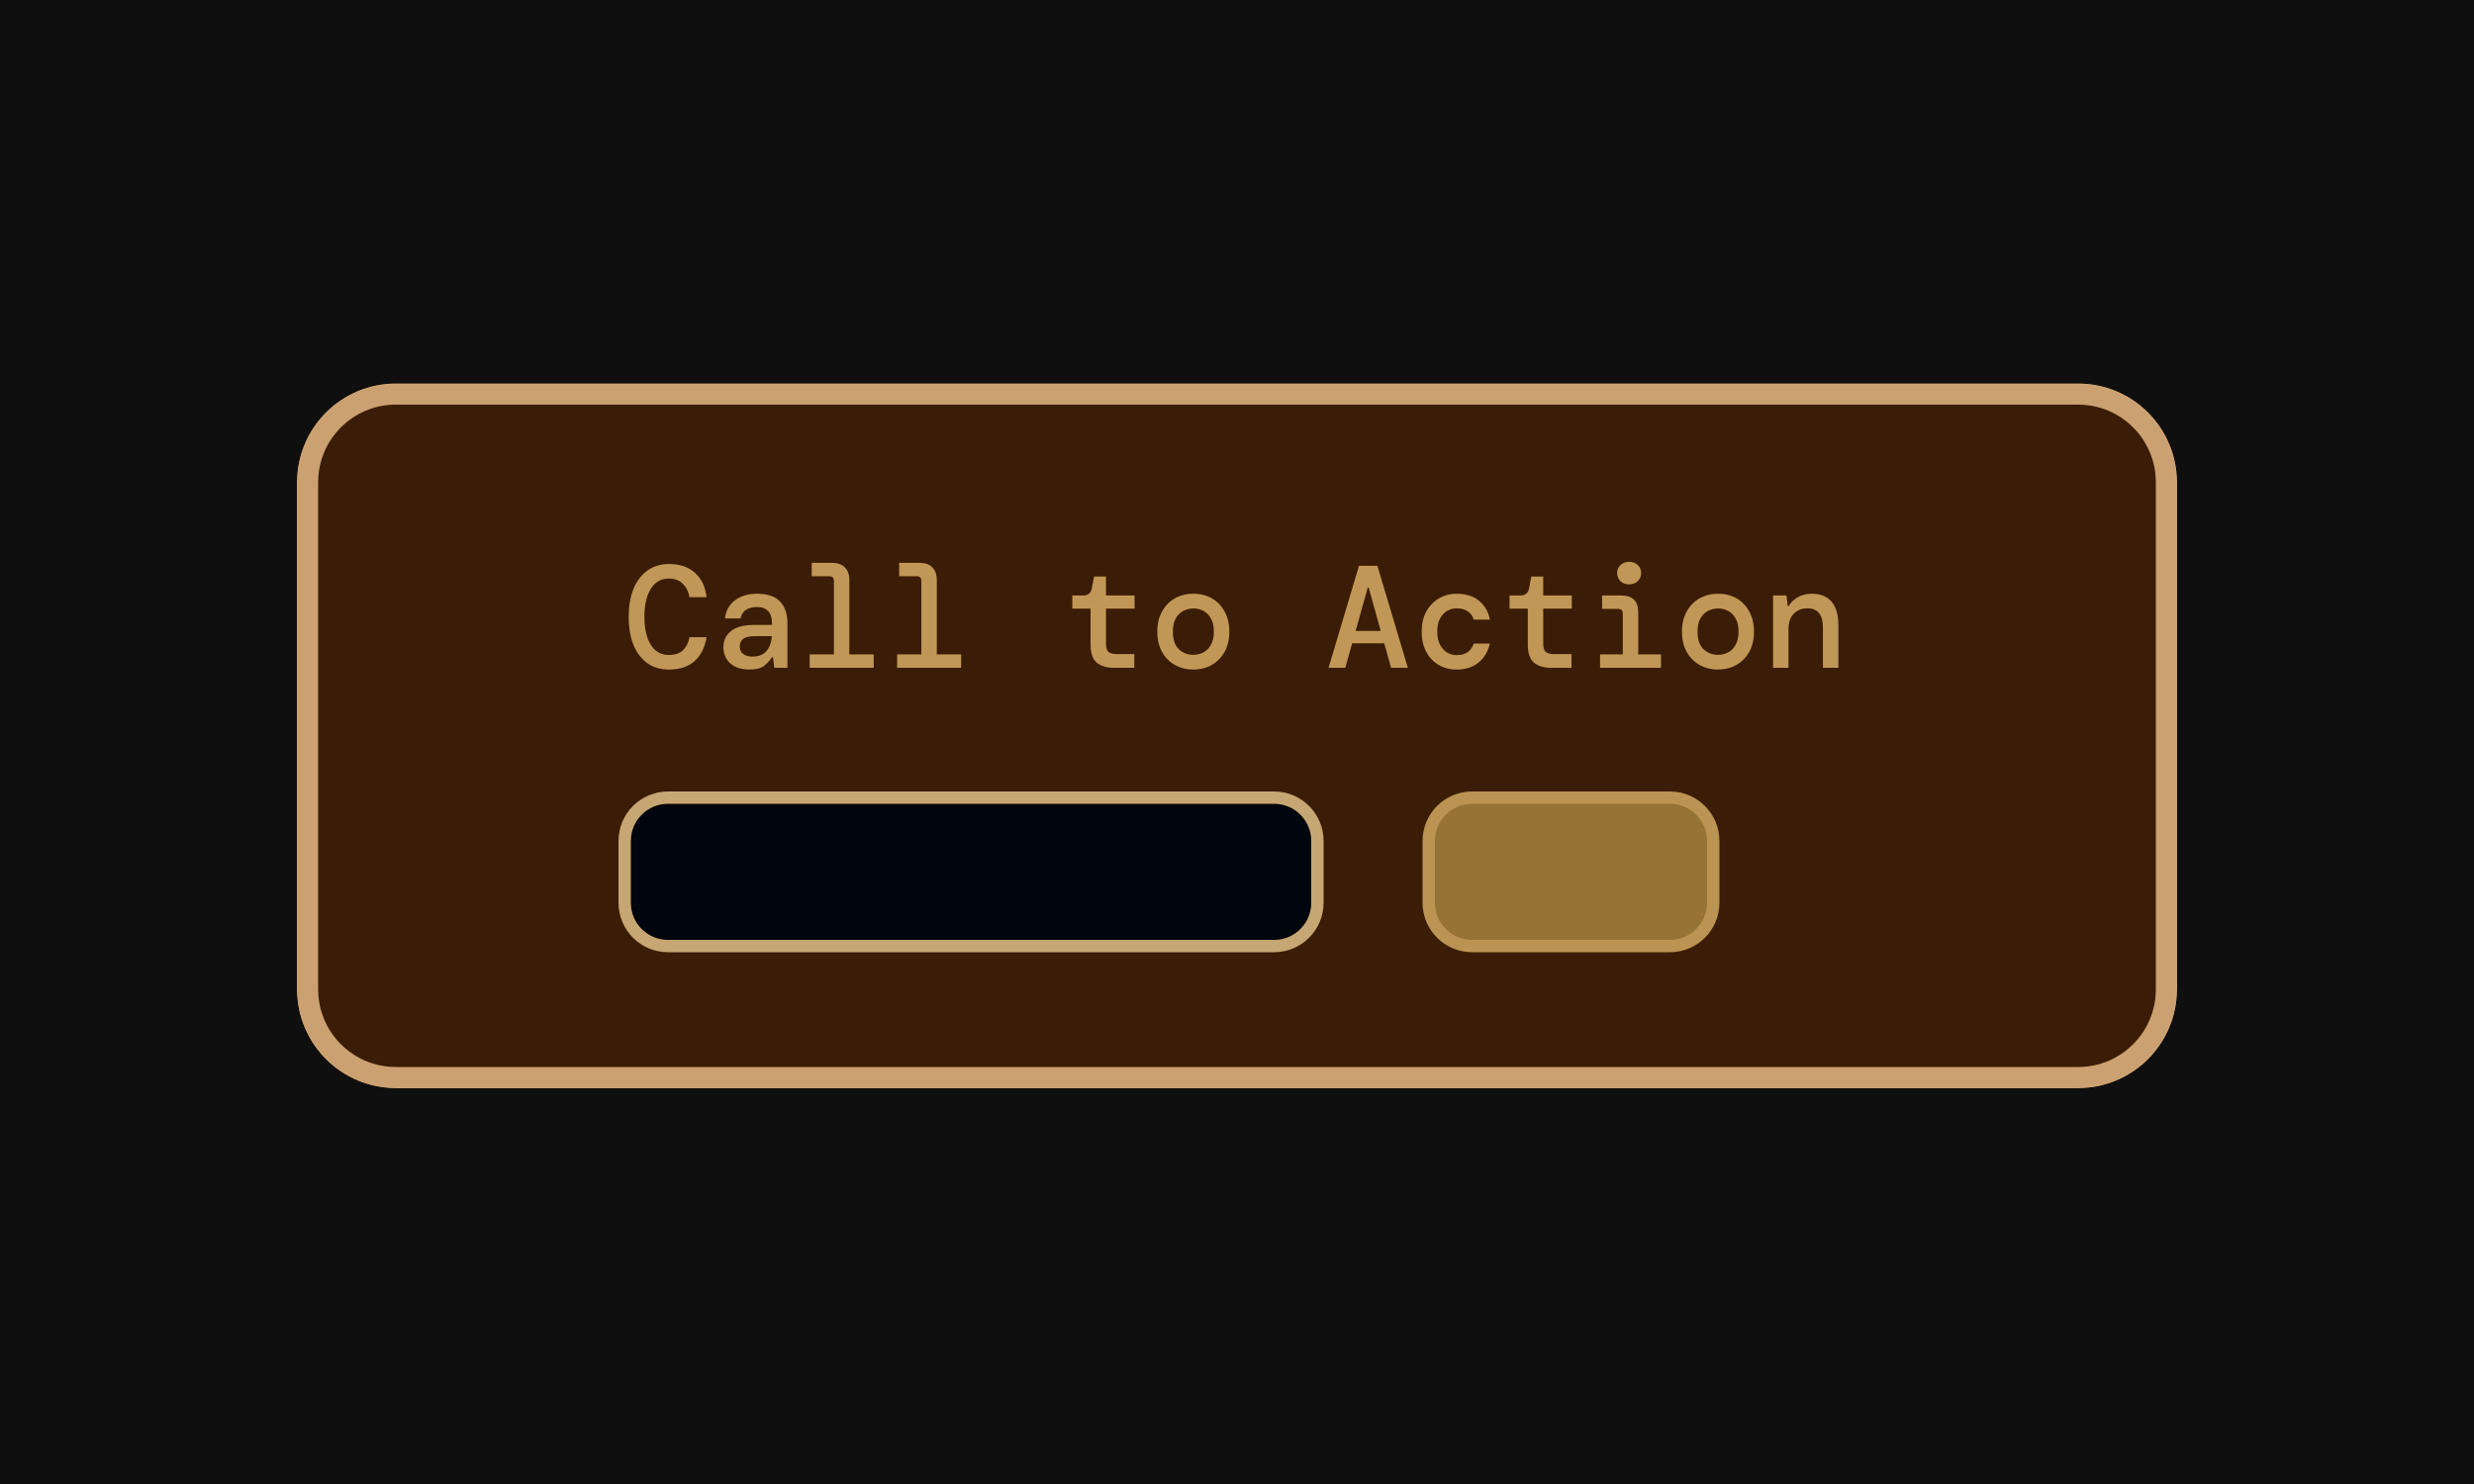
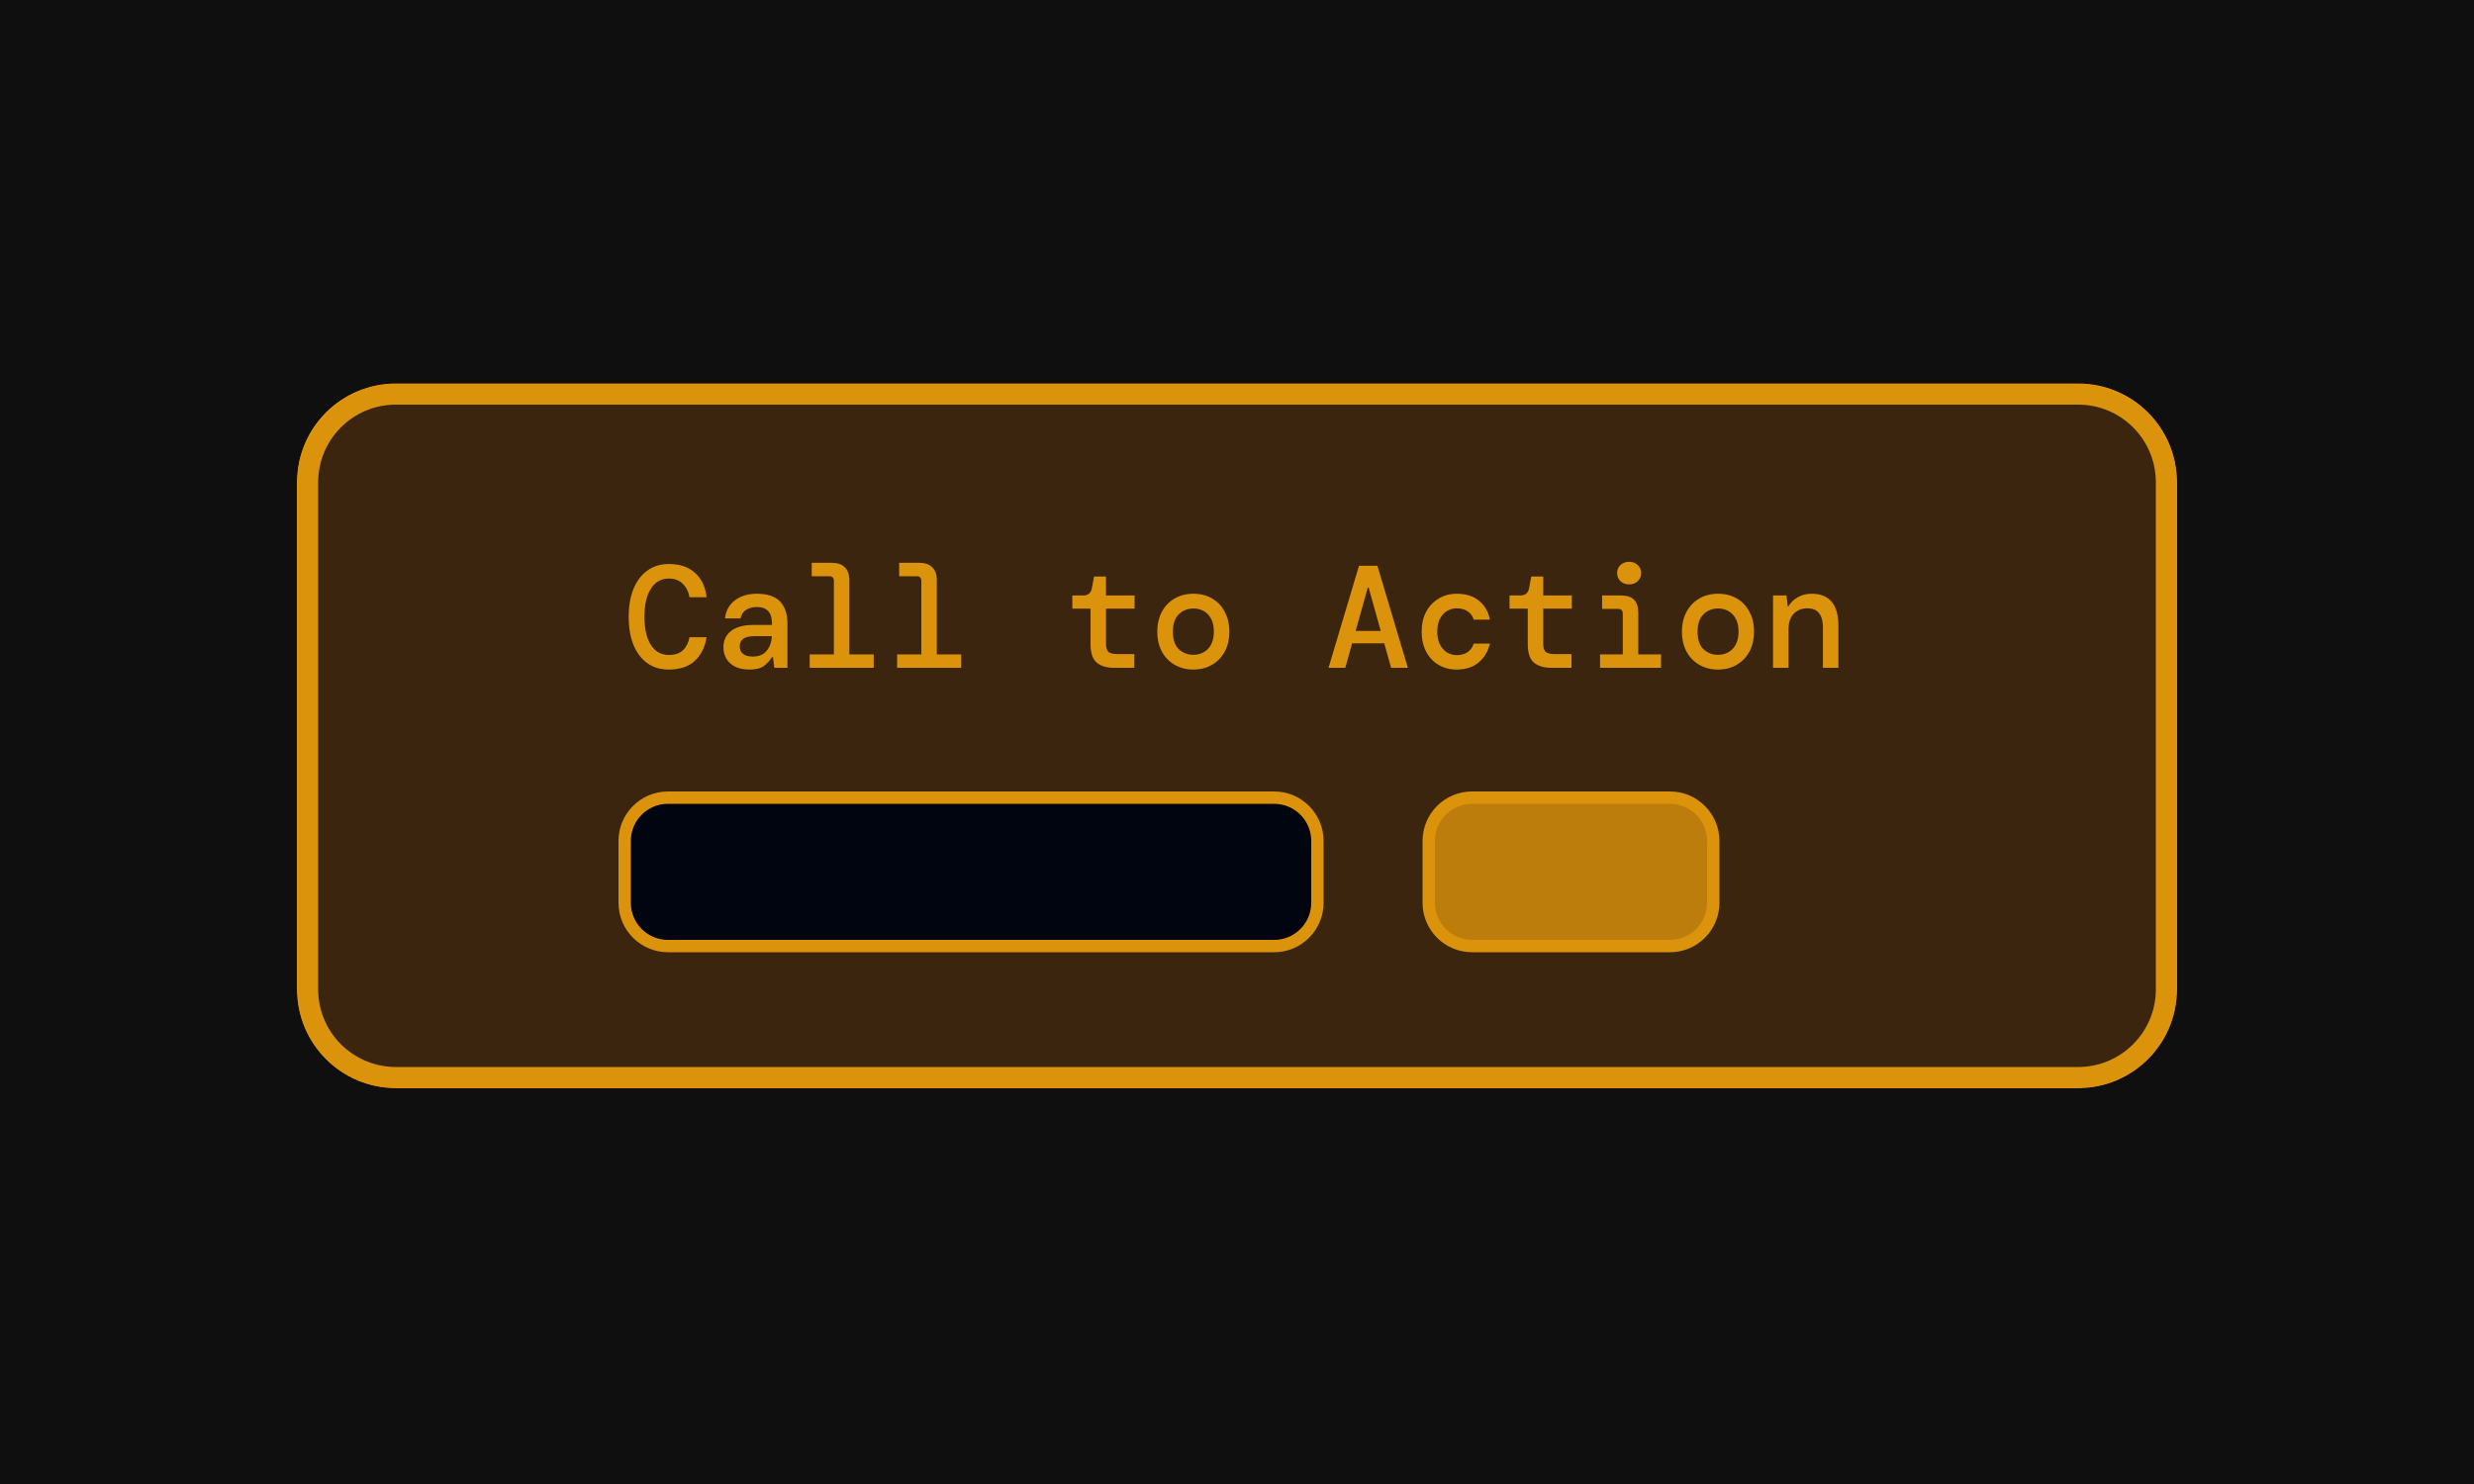
<svg xmlns="http://www.w3.org/2000/svg" width="200" height="120" viewBox="0 0 200 120" fill="none">
  <g style="mix-blend-mode:difference">
    <rect width="200" height="120" fill="white" />
-     <rect x="24.86" y="31.86" width="150.28" height="55.28" rx="7.14" fill="#1B79E4" fill-opacity="0.32" stroke="#254F7E" stroke-width="1.72" />
-     <path d="M54.077 54.142C53.385 54.142 52.796 53.965 52.308 53.611C51.829 53.257 51.46 52.762 51.2 52.126C50.949 51.481 50.823 50.734 50.823 49.886C50.823 49.029 50.949 48.282 51.2 47.645C51.46 47.001 51.833 46.502 52.32 46.148C52.807 45.787 53.393 45.606 54.077 45.606C54.965 45.606 55.672 45.849 56.199 46.337C56.726 46.816 57.032 47.469 57.119 48.294H55.739C55.668 47.862 55.492 47.504 55.209 47.221C54.934 46.93 54.552 46.785 54.065 46.785C53.444 46.785 52.961 47.06 52.615 47.61C52.269 48.16 52.096 48.919 52.096 49.886C52.096 50.844 52.269 51.599 52.615 52.149C52.961 52.691 53.444 52.962 54.065 52.962C54.568 52.962 54.953 52.833 55.22 52.574C55.488 52.306 55.661 51.956 55.739 51.524H57.119C56.993 52.334 56.675 52.974 56.164 53.446C55.653 53.91 54.957 54.142 54.077 54.142ZM60.592 54.142C60.128 54.142 59.739 54.063 59.425 53.906C59.11 53.741 58.874 53.525 58.717 53.257C58.56 52.982 58.481 52.684 58.481 52.361C58.481 51.788 58.69 51.34 59.106 51.017C59.531 50.695 60.128 50.534 60.898 50.534H62.407V50.404C62.407 49.524 61.999 49.084 61.181 49.084C60.843 49.084 60.556 49.158 60.321 49.308C60.093 49.449 59.94 49.681 59.861 50.003H58.611C58.674 49.39 58.937 48.907 59.401 48.553C59.873 48.192 60.466 48.011 61.181 48.011C62.046 48.011 62.675 48.223 63.068 48.648C63.461 49.072 63.657 49.657 63.657 50.404V54H62.596L62.49 53.139H62.407C62.234 53.414 62.018 53.65 61.759 53.847C61.5 54.043 61.111 54.142 60.592 54.142ZM60.828 53.092C61.339 53.092 61.72 52.939 61.971 52.632C62.231 52.318 62.372 51.921 62.396 51.442H61.028C60.58 51.442 60.262 51.516 60.073 51.666C59.892 51.807 59.802 52.008 59.802 52.267C59.802 52.526 59.892 52.731 60.073 52.88C60.262 53.022 60.513 53.092 60.828 53.092ZM65.456 54V52.915H67.413V46.985C67.413 46.726 67.288 46.596 67.036 46.596H65.621V45.512H67.26C67.716 45.512 68.062 45.633 68.298 45.877C68.541 46.113 68.663 46.459 68.663 46.914V52.915H70.632V54H65.456ZM72.525 54V52.915H74.482V46.985C74.482 46.726 74.357 46.596 74.105 46.596H72.69V45.512H74.329C74.785 45.512 75.131 45.633 75.367 45.877C75.61 46.113 75.732 46.459 75.732 46.914V52.915H77.701V54H72.525ZM90.035 54C89.462 54 89.006 53.862 88.668 53.587C88.33 53.304 88.161 52.805 88.161 52.09V49.214H86.687V48.152H87.559C87.96 48.152 88.196 47.956 88.267 47.563L88.444 46.62H89.41V48.152H91.721V49.214H89.41V52.066C89.41 52.373 89.477 52.589 89.611 52.715C89.752 52.833 89.992 52.892 90.33 52.892H91.698V54H90.035ZM96.468 54.142C95.91 54.142 95.411 54.016 94.971 53.764C94.53 53.513 94.184 53.159 93.933 52.703C93.681 52.239 93.556 51.697 93.556 51.076C93.556 50.455 93.681 49.917 93.933 49.461C94.184 48.997 94.53 48.64 94.971 48.388C95.411 48.137 95.914 48.011 96.48 48.011C97.045 48.011 97.544 48.137 97.977 48.388C98.417 48.64 98.759 48.997 99.002 49.461C99.254 49.917 99.38 50.455 99.38 51.076C99.38 51.697 99.254 52.239 99.002 52.703C98.751 53.159 98.405 53.513 97.965 53.764C97.533 54.016 97.034 54.142 96.468 54.142ZM96.468 52.951C96.766 52.951 97.041 52.884 97.293 52.75C97.544 52.617 97.745 52.412 97.894 52.137C98.052 51.854 98.13 51.501 98.13 51.076C98.13 50.644 98.052 50.29 97.894 50.015C97.745 49.74 97.544 49.536 97.293 49.402C97.049 49.269 96.778 49.202 96.48 49.202C96.181 49.202 95.906 49.269 95.654 49.402C95.403 49.536 95.198 49.74 95.041 50.015C94.892 50.29 94.817 50.644 94.817 51.076C94.817 51.721 94.978 52.196 95.301 52.503C95.631 52.801 96.02 52.951 96.468 52.951ZM107.399 54L109.863 45.747H111.349L113.813 54H112.457L111.903 52.019H109.309L108.755 54H107.399ZM110.571 47.516L109.592 51.017H111.62L110.641 47.516H110.571ZM117.758 54.142C117.215 54.142 116.728 54.016 116.296 53.764C115.871 53.513 115.537 53.159 115.294 52.703C115.05 52.239 114.928 51.697 114.928 51.076C114.928 50.455 115.05 49.917 115.294 49.461C115.545 49.005 115.883 48.651 116.307 48.4C116.732 48.141 117.215 48.011 117.758 48.011C118.504 48.011 119.105 48.2 119.561 48.577C120.025 48.946 120.32 49.457 120.446 50.109H119.137C119.058 49.827 118.897 49.602 118.654 49.438C118.418 49.272 118.115 49.19 117.746 49.19C117.479 49.19 117.223 49.261 116.979 49.402C116.744 49.544 116.551 49.756 116.402 50.039C116.26 50.314 116.19 50.66 116.19 51.076C116.19 51.485 116.26 51.831 116.402 52.114C116.551 52.397 116.744 52.613 116.979 52.762C117.223 52.904 117.479 52.974 117.746 52.974C118.123 52.974 118.426 52.892 118.654 52.727C118.881 52.562 119.043 52.334 119.137 52.043H120.446C120.288 52.687 119.982 53.198 119.526 53.576C119.07 53.953 118.481 54.142 117.758 54.142ZM125.381 54C124.807 54 124.351 53.862 124.013 53.587C123.675 53.304 123.506 52.805 123.506 52.09V49.214H122.033V48.152H122.905C123.306 48.152 123.542 47.956 123.612 47.563L123.789 46.62H124.756V48.152H127.067V49.214H124.756V52.066C124.756 52.373 124.823 52.589 124.956 52.715C125.098 52.833 125.337 52.892 125.675 52.892H127.043V54H125.381ZM131.695 47.256C131.42 47.256 131.188 47.17 131 46.997C130.819 46.816 130.729 46.596 130.729 46.337C130.729 46.078 130.819 45.861 131 45.688C131.188 45.516 131.42 45.429 131.695 45.429C131.978 45.429 132.21 45.516 132.391 45.688C132.579 45.861 132.674 46.078 132.674 46.337C132.674 46.596 132.579 46.816 132.391 46.997C132.21 47.17 131.978 47.256 131.695 47.256ZM129.349 54V52.915H131.188V49.626C131.188 49.367 131.063 49.237 130.811 49.237H129.514V48.152H131.035C131.522 48.152 131.876 48.266 132.096 48.494C132.324 48.714 132.438 49.068 132.438 49.555V52.915H134.277V54H129.349ZM138.882 54.142C138.324 54.142 137.825 54.016 137.385 53.764C136.945 53.513 136.599 53.159 136.348 52.703C136.096 52.239 135.97 51.697 135.97 51.076C135.97 50.455 136.096 49.917 136.348 49.461C136.599 48.997 136.945 48.64 137.385 48.388C137.825 48.137 138.328 48.011 138.894 48.011C139.46 48.011 139.959 48.137 140.391 48.388C140.831 48.64 141.173 48.997 141.417 49.461C141.668 49.917 141.794 50.455 141.794 51.076C141.794 51.697 141.668 52.239 141.417 52.703C141.165 53.159 140.82 53.513 140.38 53.764C139.947 54.016 139.448 54.142 138.882 54.142ZM138.882 52.951C139.181 52.951 139.456 52.884 139.708 52.75C139.959 52.617 140.159 52.412 140.309 52.137C140.466 51.854 140.545 51.501 140.545 51.076C140.545 50.644 140.466 50.29 140.309 50.015C140.159 49.74 139.959 49.536 139.708 49.402C139.464 49.269 139.193 49.202 138.894 49.202C138.595 49.202 138.32 49.269 138.069 49.402C137.817 49.536 137.613 49.74 137.456 50.015C137.306 50.29 137.232 50.644 137.232 51.076C137.232 51.721 137.393 52.196 137.715 52.503C138.045 52.801 138.434 52.951 138.882 52.951ZM143.334 54V48.152H144.419L144.525 49.025H144.584C144.741 48.742 144.985 48.502 145.315 48.306C145.645 48.109 146.026 48.011 146.458 48.011C147.173 48.011 147.712 48.227 148.073 48.659C148.435 49.092 148.616 49.728 148.616 50.569V54H147.366V50.722C147.366 50.235 147.264 49.858 147.06 49.591C146.855 49.324 146.533 49.19 146.093 49.19C145.661 49.19 145.299 49.335 145.008 49.626C144.725 49.917 144.584 50.337 144.584 50.888V54H143.334Z" fill="#2F5999" />
-     <rect x="50.5" y="64.5" width="56" height="12" rx="3.5" fill="white" fill-opacity="0.8" stroke="#2A4A7D" />
-     <rect x="115.5" y="64.5" width="23" height="12" rx="3.5" fill="#4268AB" fill-opacity="0.8" stroke="#355D9D" />
+     <rect x="24.86" y="31.86" width="150.28" height="55.28" rx="7.14" fill="#155DFC" fill-opacity="0.32" stroke="#155DFC" stroke-width="1.72" />
+     <path d="M54.077 54.142C53.385 54.142 52.796 53.965 52.308 53.611C51.829 53.257 51.46 52.762 51.2 52.126C50.949 51.481 50.823 50.734 50.823 49.886C50.823 49.029 50.949 48.282 51.2 47.645C51.46 47.001 51.833 46.502 52.32 46.148C52.807 45.787 53.393 45.606 54.077 45.606C54.965 45.606 55.672 45.849 56.199 46.337C56.726 46.816 57.032 47.469 57.119 48.294H55.739C55.668 47.862 55.492 47.504 55.209 47.221C54.934 46.93 54.552 46.785 54.065 46.785C53.444 46.785 52.961 47.06 52.615 47.61C52.269 48.16 52.096 48.919 52.096 49.886C52.096 50.844 52.269 51.599 52.615 52.149C52.961 52.691 53.444 52.962 54.065 52.962C54.568 52.962 54.953 52.833 55.22 52.574C55.488 52.306 55.661 51.956 55.739 51.524H57.119C56.993 52.334 56.675 52.974 56.164 53.446C55.653 53.91 54.957 54.142 54.077 54.142ZM60.592 54.142C60.128 54.142 59.739 54.063 59.425 53.906C59.11 53.741 58.874 53.525 58.717 53.257C58.56 52.982 58.481 52.684 58.481 52.361C58.481 51.788 58.69 51.34 59.106 51.017C59.531 50.695 60.128 50.534 60.898 50.534H62.407V50.404C62.407 49.524 61.999 49.084 61.181 49.084C60.843 49.084 60.556 49.158 60.321 49.308C60.093 49.449 59.94 49.681 59.861 50.003H58.611C58.674 49.39 58.937 48.907 59.401 48.553C59.873 48.192 60.466 48.011 61.181 48.011C62.046 48.011 62.675 48.223 63.068 48.648C63.461 49.072 63.657 49.657 63.657 50.404V54H62.596L62.49 53.139H62.407C62.234 53.414 62.018 53.65 61.759 53.847C61.5 54.043 61.111 54.142 60.592 54.142ZM60.828 53.092C61.339 53.092 61.72 52.939 61.971 52.632C62.231 52.318 62.372 51.921 62.396 51.442H61.028C60.58 51.442 60.262 51.516 60.073 51.666C59.892 51.807 59.802 52.008 59.802 52.267C59.802 52.526 59.892 52.731 60.073 52.88C60.262 53.022 60.513 53.092 60.828 53.092ZM65.456 54V52.915H67.413V46.985C67.413 46.726 67.288 46.596 67.036 46.596H65.621V45.512H67.26C67.716 45.512 68.062 45.633 68.298 45.877C68.541 46.113 68.663 46.459 68.663 46.914V52.915H70.632V54H65.456ZM72.525 54V52.915H74.482V46.985C74.482 46.726 74.357 46.596 74.105 46.596H72.69V45.512H74.329C74.785 45.512 75.131 45.633 75.367 45.877C75.61 46.113 75.732 46.459 75.732 46.914V52.915H77.701V54H72.525ZM90.035 54C89.462 54 89.006 53.862 88.668 53.587C88.33 53.304 88.161 52.805 88.161 52.09V49.214H86.687V48.152H87.559C87.96 48.152 88.196 47.956 88.267 47.563L88.444 46.62H89.41V48.152H91.721V49.214H89.41V52.066C89.41 52.373 89.477 52.589 89.611 52.715C89.752 52.833 89.992 52.892 90.33 52.892H91.698V54H90.035ZM96.468 54.142C95.91 54.142 95.411 54.016 94.971 53.764C94.53 53.513 94.184 53.159 93.933 52.703C93.681 52.239 93.556 51.697 93.556 51.076C93.556 50.455 93.681 49.917 93.933 49.461C94.184 48.997 94.53 48.64 94.971 48.388C95.411 48.137 95.914 48.011 96.48 48.011C97.045 48.011 97.544 48.137 97.977 48.388C98.417 48.64 98.759 48.997 99.002 49.461C99.254 49.917 99.38 50.455 99.38 51.076C99.38 51.697 99.254 52.239 99.002 52.703C98.751 53.159 98.405 53.513 97.965 53.764C97.533 54.016 97.034 54.142 96.468 54.142ZM96.468 52.951C96.766 52.951 97.041 52.884 97.293 52.75C97.544 52.617 97.745 52.412 97.894 52.137C98.052 51.854 98.13 51.501 98.13 51.076C98.13 50.644 98.052 50.29 97.894 50.015C97.745 49.74 97.544 49.536 97.293 49.402C97.049 49.269 96.778 49.202 96.48 49.202C96.181 49.202 95.906 49.269 95.654 49.402C95.403 49.536 95.198 49.74 95.041 50.015C94.892 50.29 94.817 50.644 94.817 51.076C94.817 51.721 94.978 52.196 95.301 52.503C95.631 52.801 96.02 52.951 96.468 52.951ZM107.399 54L109.863 45.747H111.349L113.813 54H112.457L111.903 52.019H109.309L108.755 54H107.399ZM110.571 47.516L109.592 51.017H111.62L110.641 47.516H110.571ZM117.758 54.142C117.215 54.142 116.728 54.016 116.296 53.764C115.871 53.513 115.537 53.159 115.294 52.703C115.05 52.239 114.928 51.697 114.928 51.076C114.928 50.455 115.05 49.917 115.294 49.461C115.545 49.005 115.883 48.651 116.307 48.4C116.732 48.141 117.215 48.011 117.758 48.011C118.504 48.011 119.105 48.2 119.561 48.577C120.025 48.946 120.32 49.457 120.446 50.109H119.137C119.058 49.827 118.897 49.602 118.654 49.438C118.418 49.272 118.115 49.19 117.746 49.19C117.479 49.19 117.223 49.261 116.979 49.402C116.744 49.544 116.551 49.756 116.402 50.039C116.26 50.314 116.19 50.66 116.19 51.076C116.19 51.485 116.26 51.831 116.402 52.114C116.551 52.397 116.744 52.613 116.979 52.762C117.223 52.904 117.479 52.974 117.746 52.974C118.123 52.974 118.426 52.892 118.654 52.727C118.881 52.562 119.043 52.334 119.137 52.043H120.446C120.288 52.687 119.982 53.198 119.526 53.576C119.07 53.953 118.481 54.142 117.758 54.142ZM125.381 54C124.807 54 124.351 53.862 124.013 53.587C123.675 53.304 123.506 52.805 123.506 52.09V49.214H122.033V48.152H122.905C123.306 48.152 123.542 47.956 123.612 47.563L123.789 46.62H124.756V48.152H127.067V49.214H124.756V52.066C124.756 52.373 124.823 52.589 124.956 52.715C125.098 52.833 125.337 52.892 125.675 52.892H127.043V54H125.381ZM131.695 47.256C131.42 47.256 131.188 47.17 131 46.997C130.819 46.816 130.729 46.596 130.729 46.337C130.729 46.078 130.819 45.861 131 45.688C131.188 45.516 131.42 45.429 131.695 45.429C131.978 45.429 132.21 45.516 132.391 45.688C132.579 45.861 132.674 46.078 132.674 46.337C132.674 46.596 132.579 46.816 132.391 46.997C132.21 47.17 131.978 47.256 131.695 47.256ZM129.349 54V52.915H131.188V49.626C131.188 49.367 131.063 49.237 130.811 49.237H129.514V48.152H131.035C131.522 48.152 131.876 48.266 132.096 48.494C132.324 48.714 132.438 49.068 132.438 49.555V52.915H134.277V54H129.349ZM138.882 54.142C138.324 54.142 137.825 54.016 137.385 53.764C136.945 53.513 136.599 53.159 136.348 52.703C136.096 52.239 135.97 51.697 135.97 51.076C135.97 50.455 136.096 49.917 136.348 49.461C136.599 48.997 136.945 48.64 137.385 48.388C137.825 48.137 138.328 48.011 138.894 48.011C139.46 48.011 139.959 48.137 140.391 48.388C140.831 48.64 141.173 48.997 141.417 49.461C141.668 49.917 141.794 50.455 141.794 51.076C141.794 51.697 141.668 52.239 141.417 52.703C141.165 53.159 140.82 53.513 140.38 53.764C139.947 54.016 139.448 54.142 138.882 54.142ZM138.882 52.951C139.181 52.951 139.456 52.884 139.708 52.75C139.959 52.617 140.159 52.412 140.309 52.137C140.466 51.854 140.545 51.501 140.545 51.076C140.545 50.644 140.466 50.29 140.309 50.015C140.159 49.74 139.959 49.536 139.708 49.402C139.464 49.269 139.193 49.202 138.894 49.202C138.595 49.202 138.32 49.269 138.069 49.402C137.817 49.536 137.613 49.74 137.456 50.015C137.306 50.29 137.232 50.644 137.232 51.076C137.232 51.721 137.393 52.196 137.715 52.503C138.045 52.801 138.434 52.951 138.882 52.951ZM143.334 54V48.152H144.419L144.525 49.025H144.584C144.741 48.742 144.985 48.502 145.315 48.306C145.645 48.109 146.026 48.011 146.458 48.011C147.173 48.011 147.712 48.227 148.073 48.659C148.435 49.092 148.616 49.728 148.616 50.569V54H147.366V50.722C147.366 50.235 147.264 49.858 147.06 49.591C146.855 49.324 146.533 49.19 146.093 49.19C145.661 49.19 145.299 49.335 145.008 49.626C144.725 49.917 144.584 50.337 144.584 50.888V54H143.334Z" fill="#155DFC" />
+     <rect x="50.5" y="64.5" width="56" height="12" rx="3.5" fill="white" fill-opacity="0.8" stroke="#155DFC" />
+     <rect x="115.5" y="64.5" width="23" height="12" rx="3.5" fill="#155DFC" fill-opacity="0.8" stroke="#155DFC" />
  </g>
</svg>
